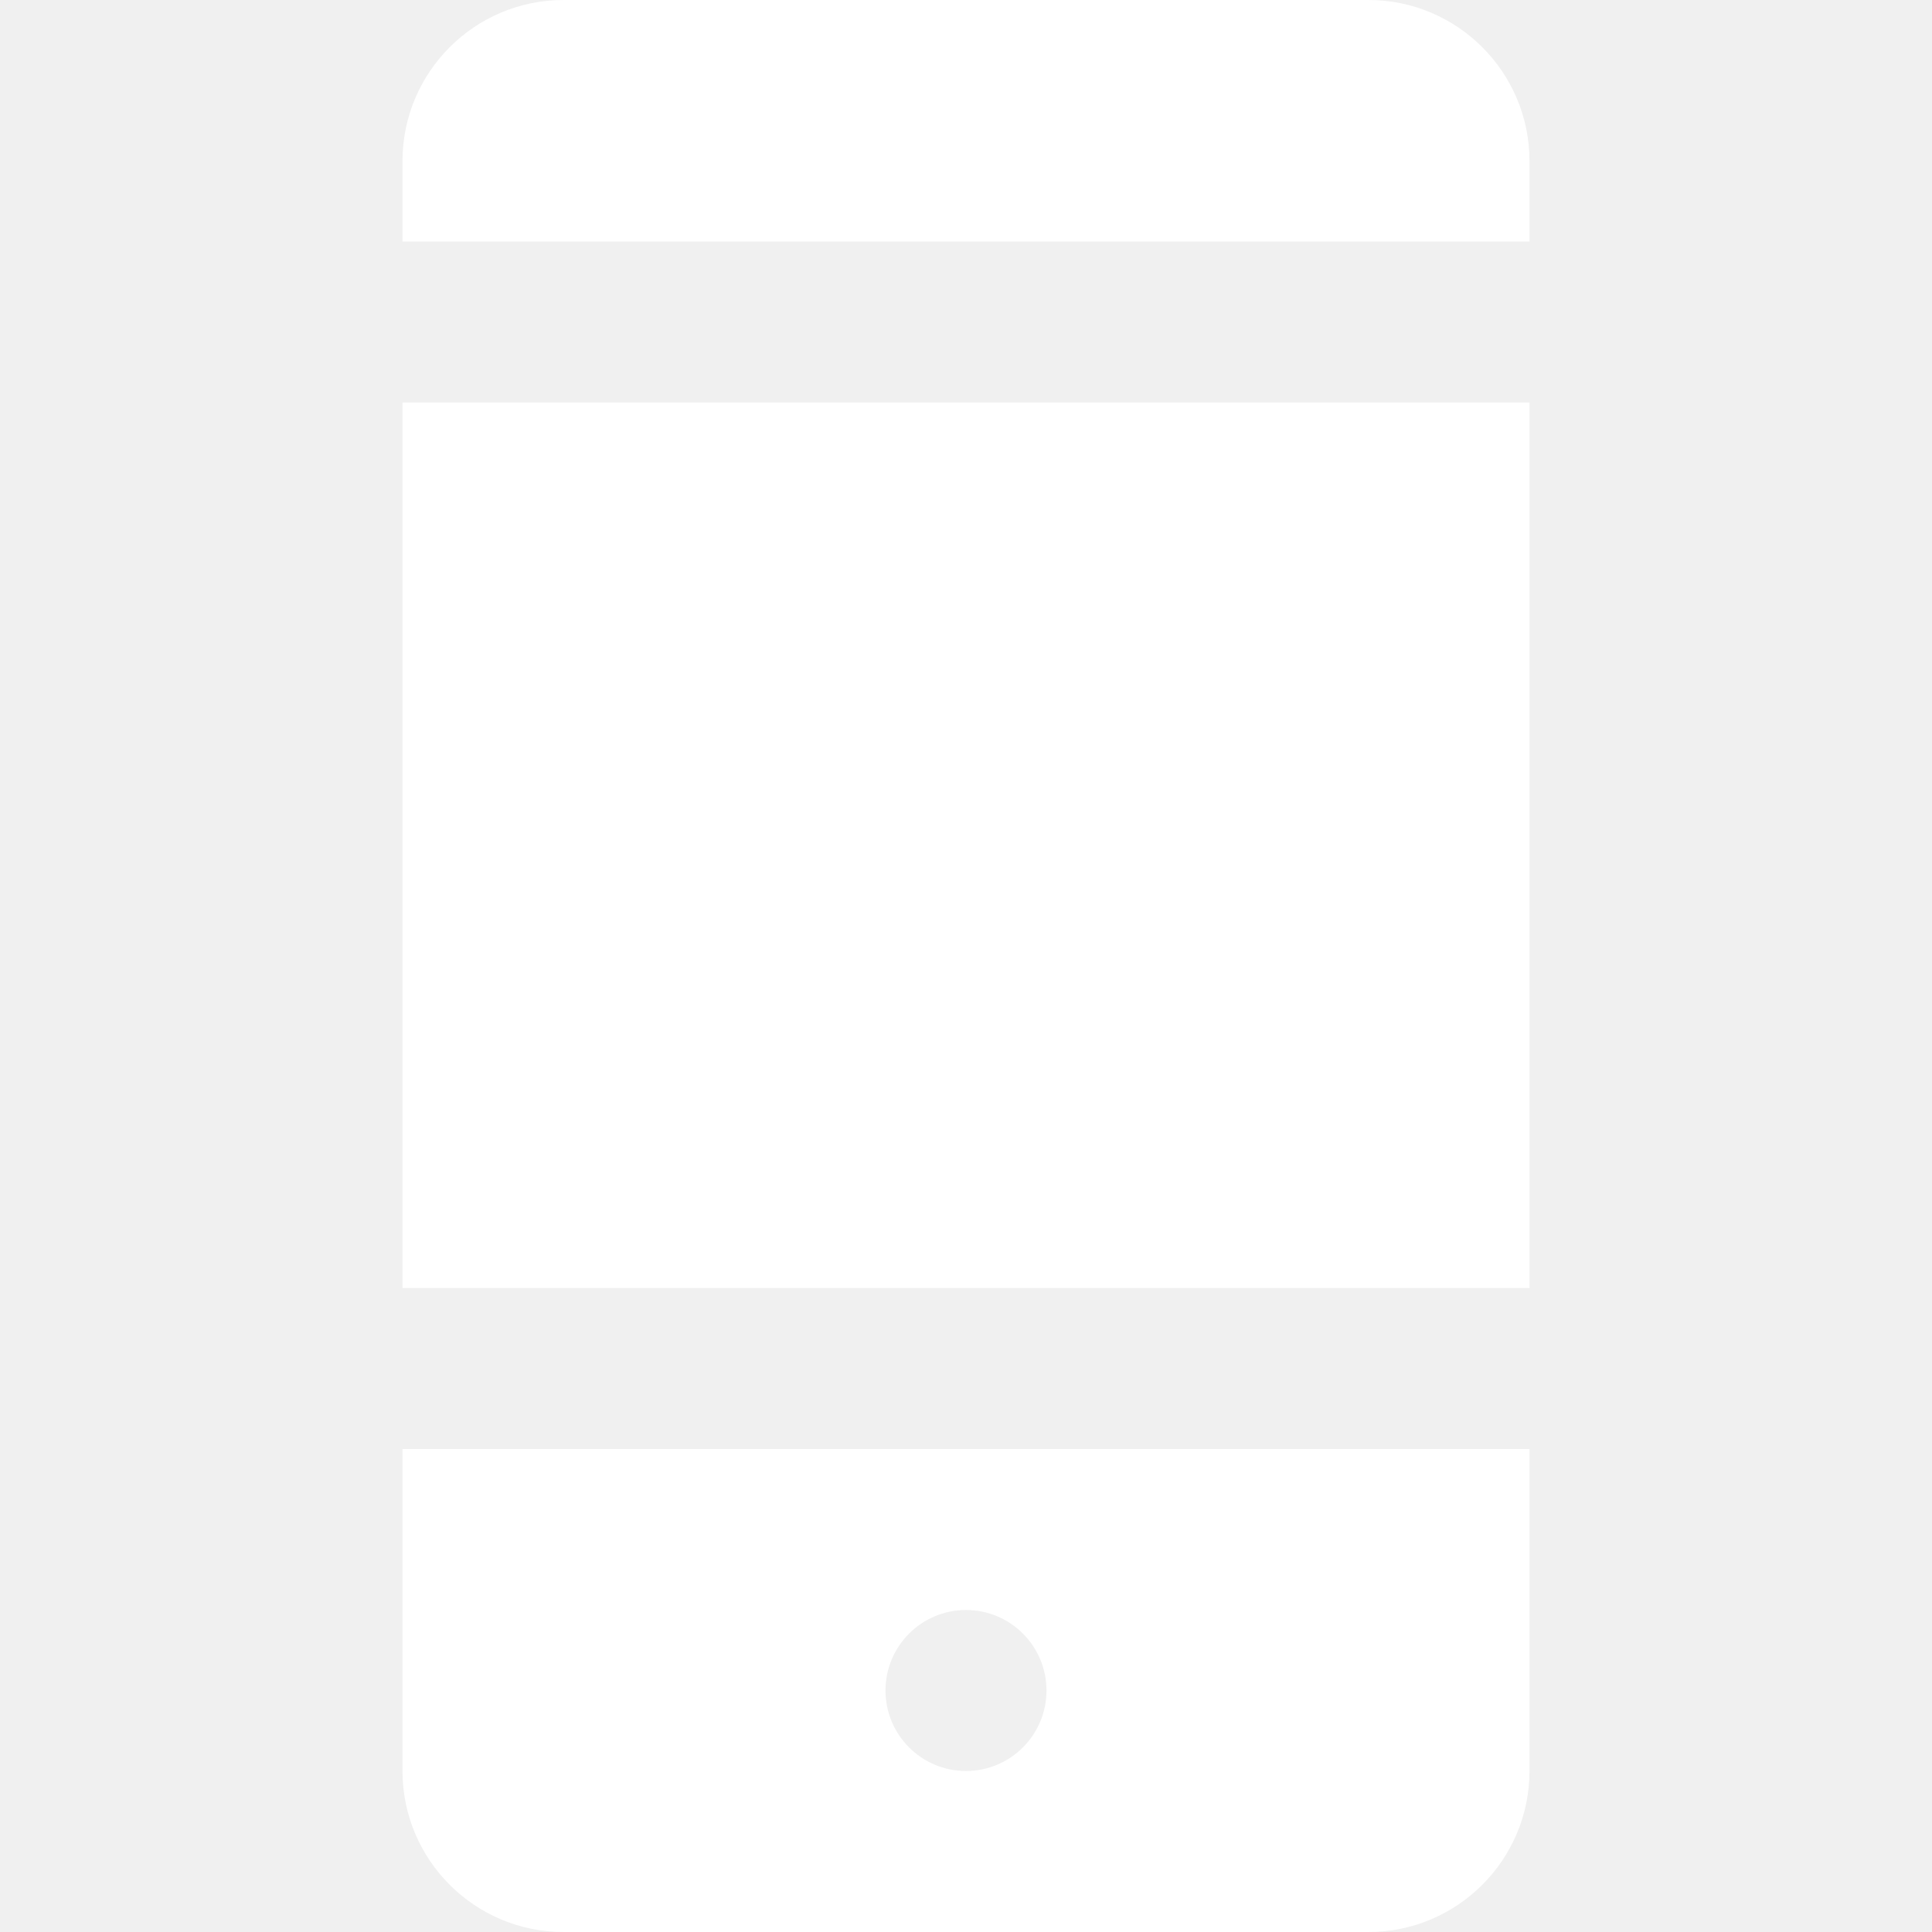
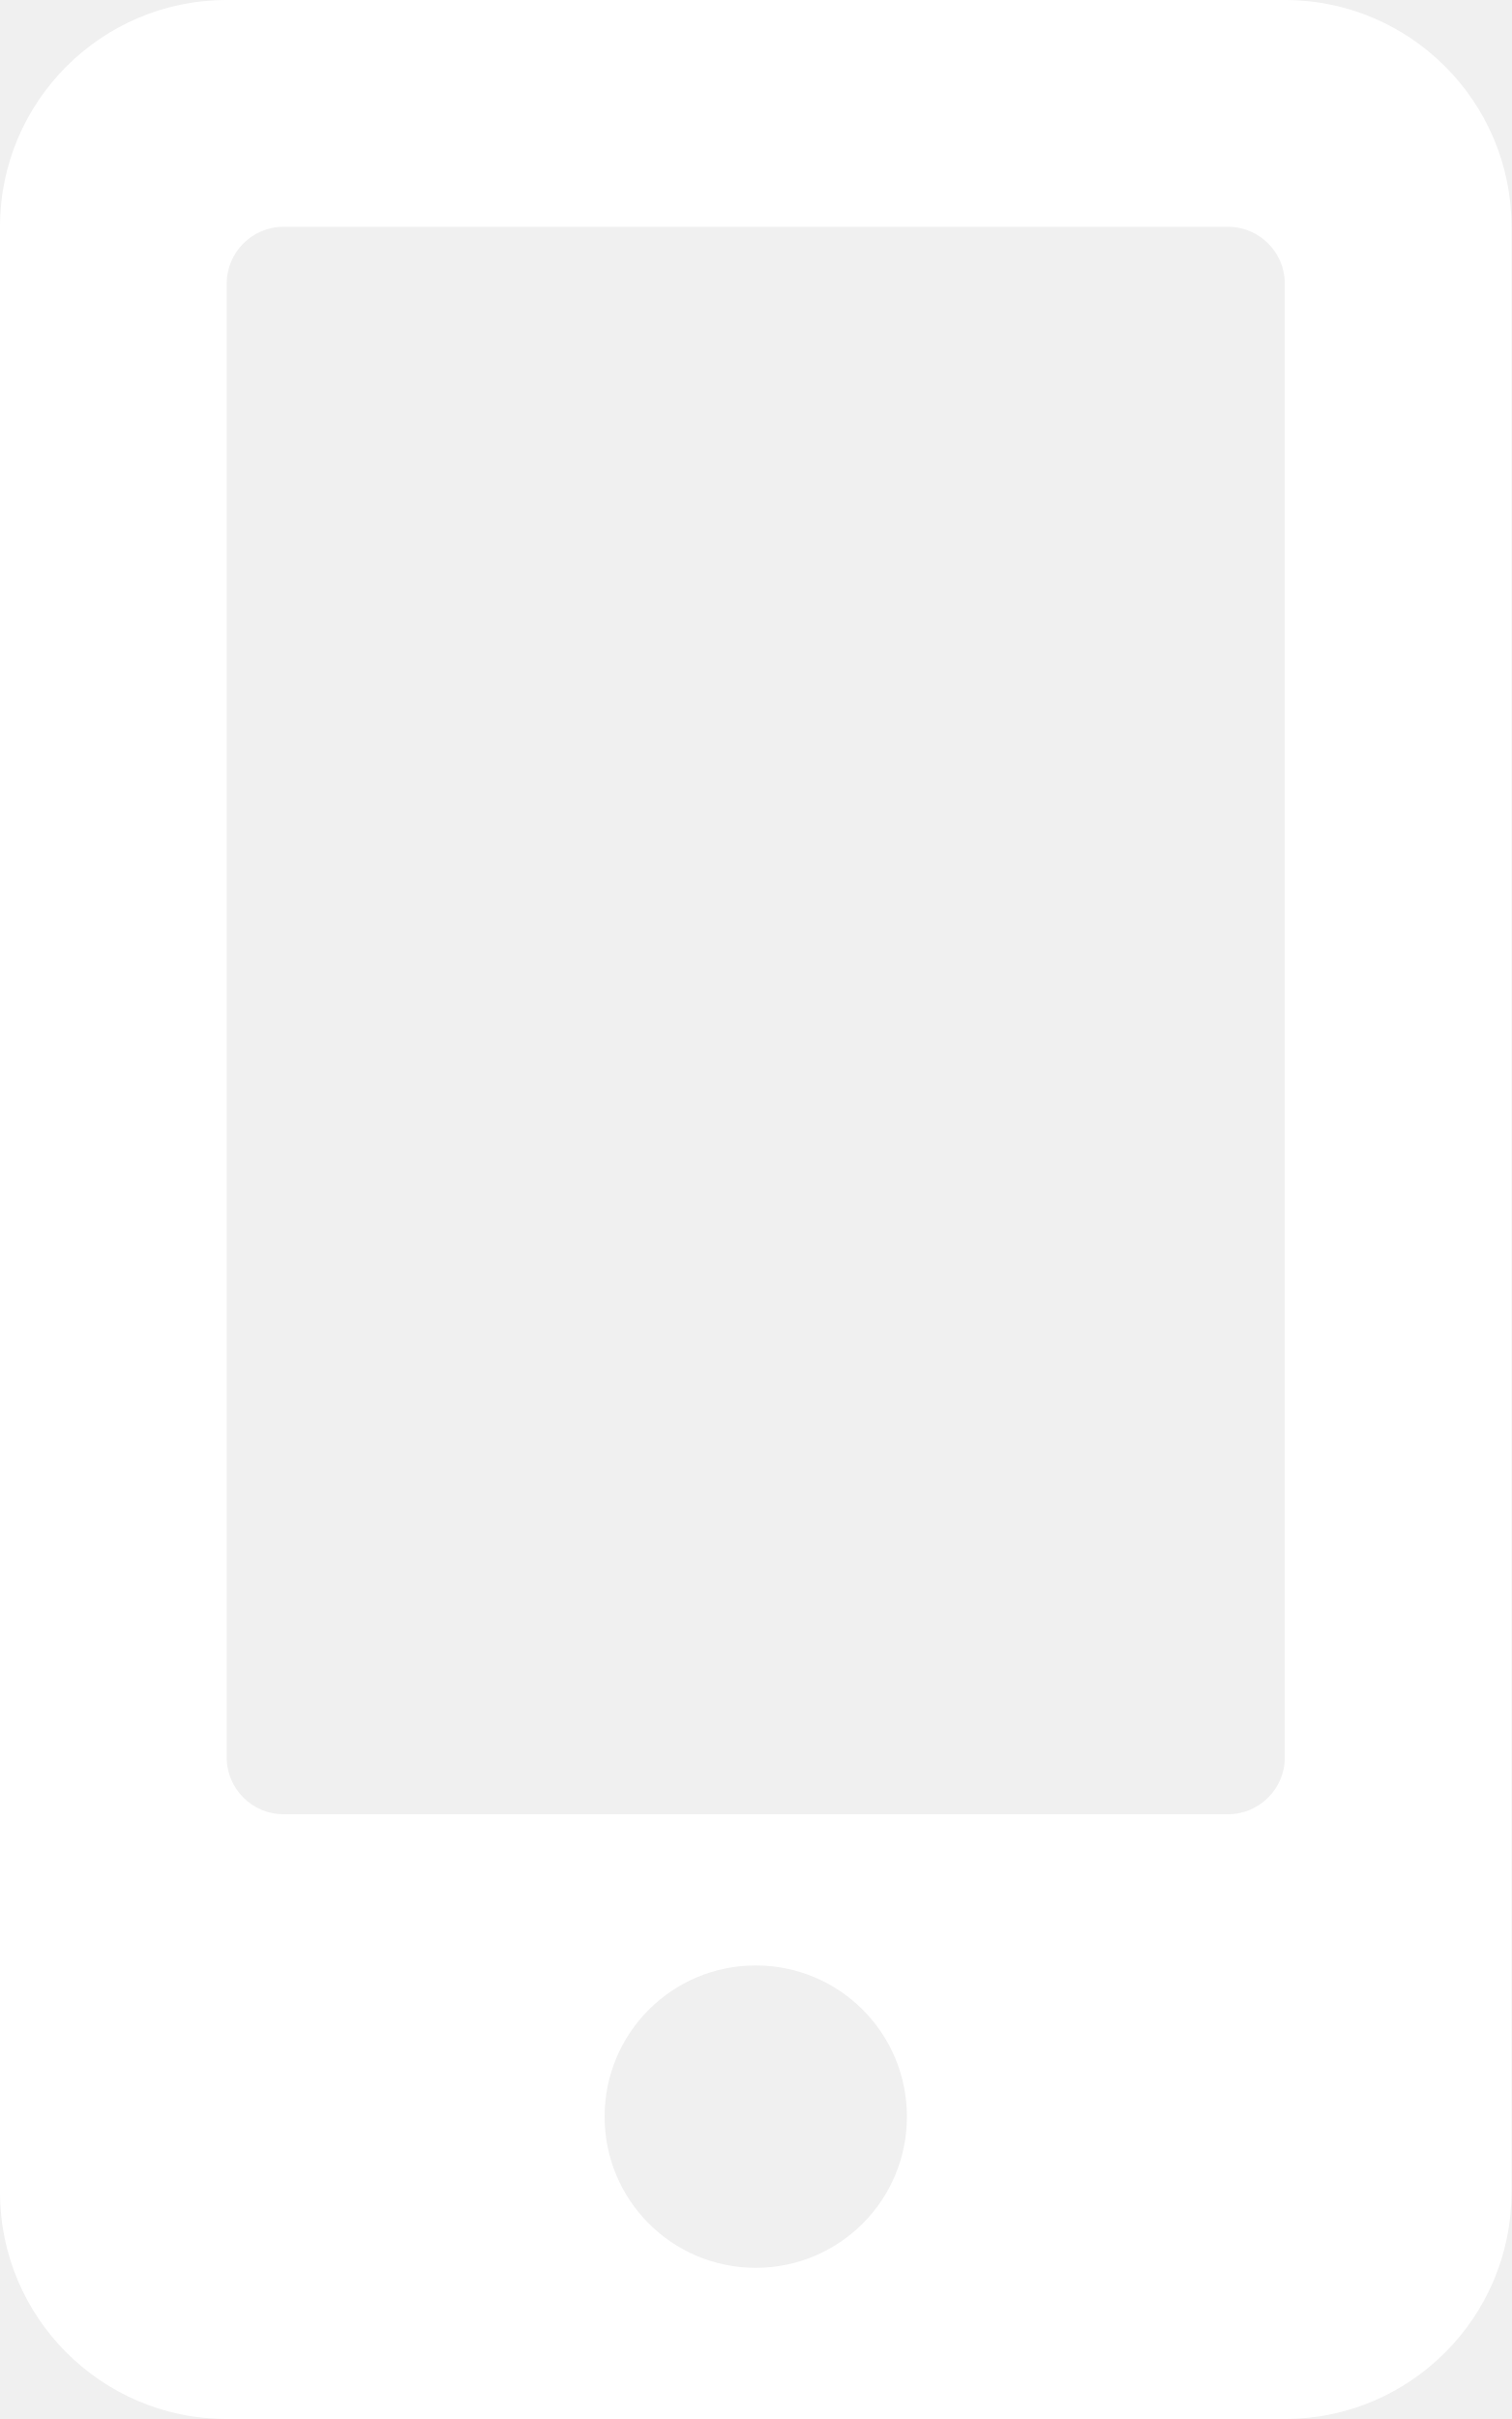
- <svg xmlns="http://www.w3.org/2000/svg" version="1.1" width="512" height="512" x="0" y="0" viewBox="0 0 512 512" style="enable-background:new 0 0 512 512" xml:space="preserve">
-   <g>
-     <g>
-       <g>
-         <rect x="106.667" y="106.67" width="298.67" height="234.67" fill="#ffffff" data-original="#000000" style="" />
-       </g>
-     </g>
-     <g>
-       <g>
-         <path d="M362.664,0H149.33c-23.531,0-42.667,19.136-42.667,42.667V64H405.33V42.667C405.33,19.136,386.194,0,362.664,0z" fill="#ffffff" data-original="#000000" style="" />
-       </g>
-     </g>
-     <g>
-       <g>
-         <path d="M106.664,384v85.333c0,23.531,19.136,42.667,42.667,42.667h213.333c23.531,0,42.667-19.136,42.667-42.667V384H106.664z     M255.997,469.333c-11.776,0-21.333-9.557-21.333-21.333s9.557-21.333,21.333-21.333S277.33,436.224,277.33,448    S267.773,469.333,255.997,469.333z" fill="#ffffff" data-original="#000000" style="" />
-       </g>
-     </g>
-     <g>
- </g>
-     <g>
- </g>
-     <g>
- </g>
-     <g>
- </g>
-     <g>
- </g>
-     <g>
- </g>
-     <g>
- </g>
-     <g>
- </g>
-     <g>
- </g>
-     <g>
- </g>
-     <g>
- </g>
-     <g>
- </g>
-     <g>
- </g>
-     <g>
- </g>
-     <g>
- </g>
-   </g>
+ <svg xmlns="http://www.w3.org/2000/svg" width="320" height="512" viewBox="0 0 320 512" fill="none">
+   <path d="M272 0H48C21.5 0 0 21.5 0 48V464C0 490.5 21.5 512 48 512H272C298.5 512 320 490.5 320 464V48C320 21.5 298.5 0 272 0ZM160 480C142.3 480 128 465.7 128 448C128 430.3 142.3 416 160 416C177.7 416 192 430.3 192 448C192 465.7 177.7 480 160 480ZM272 372C272 378.6 266.6 384 260 384H60C53.4 384 48 378.6 48 372V60C48 53.4 53.4 48 60 48H260C266.6 48 272 53.4 272 60V372Z" fill="white" />
</svg>
